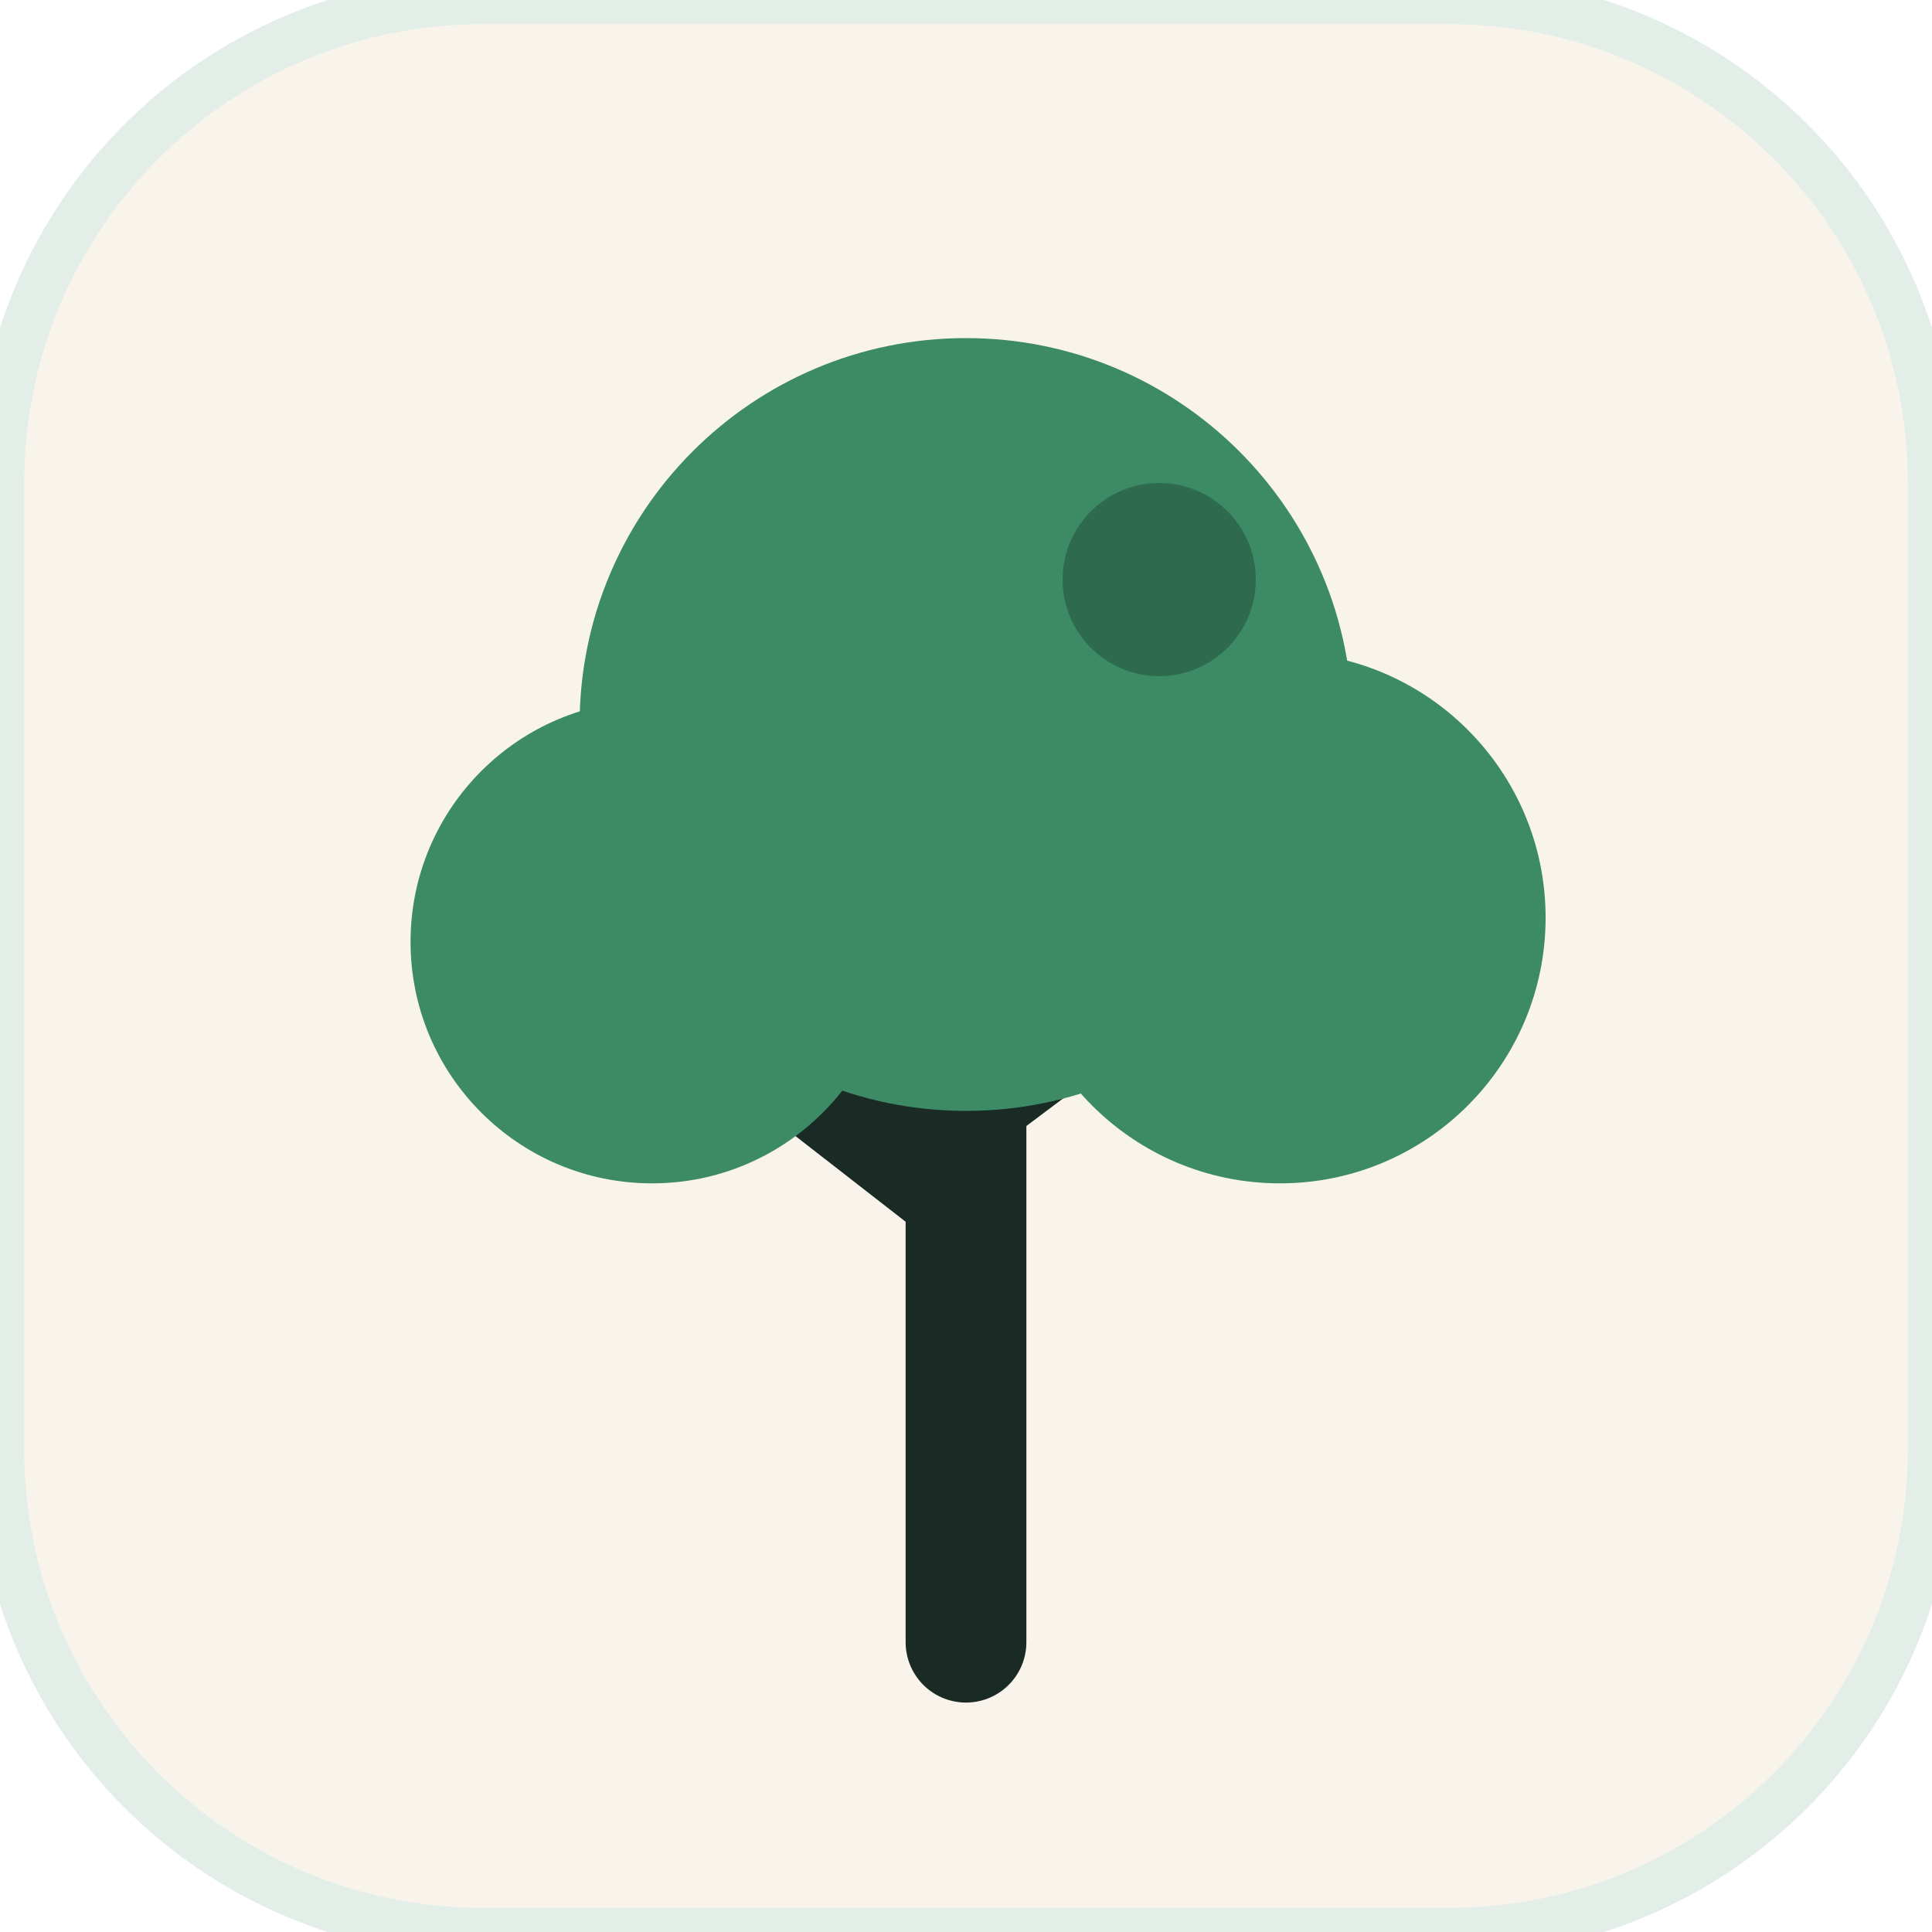
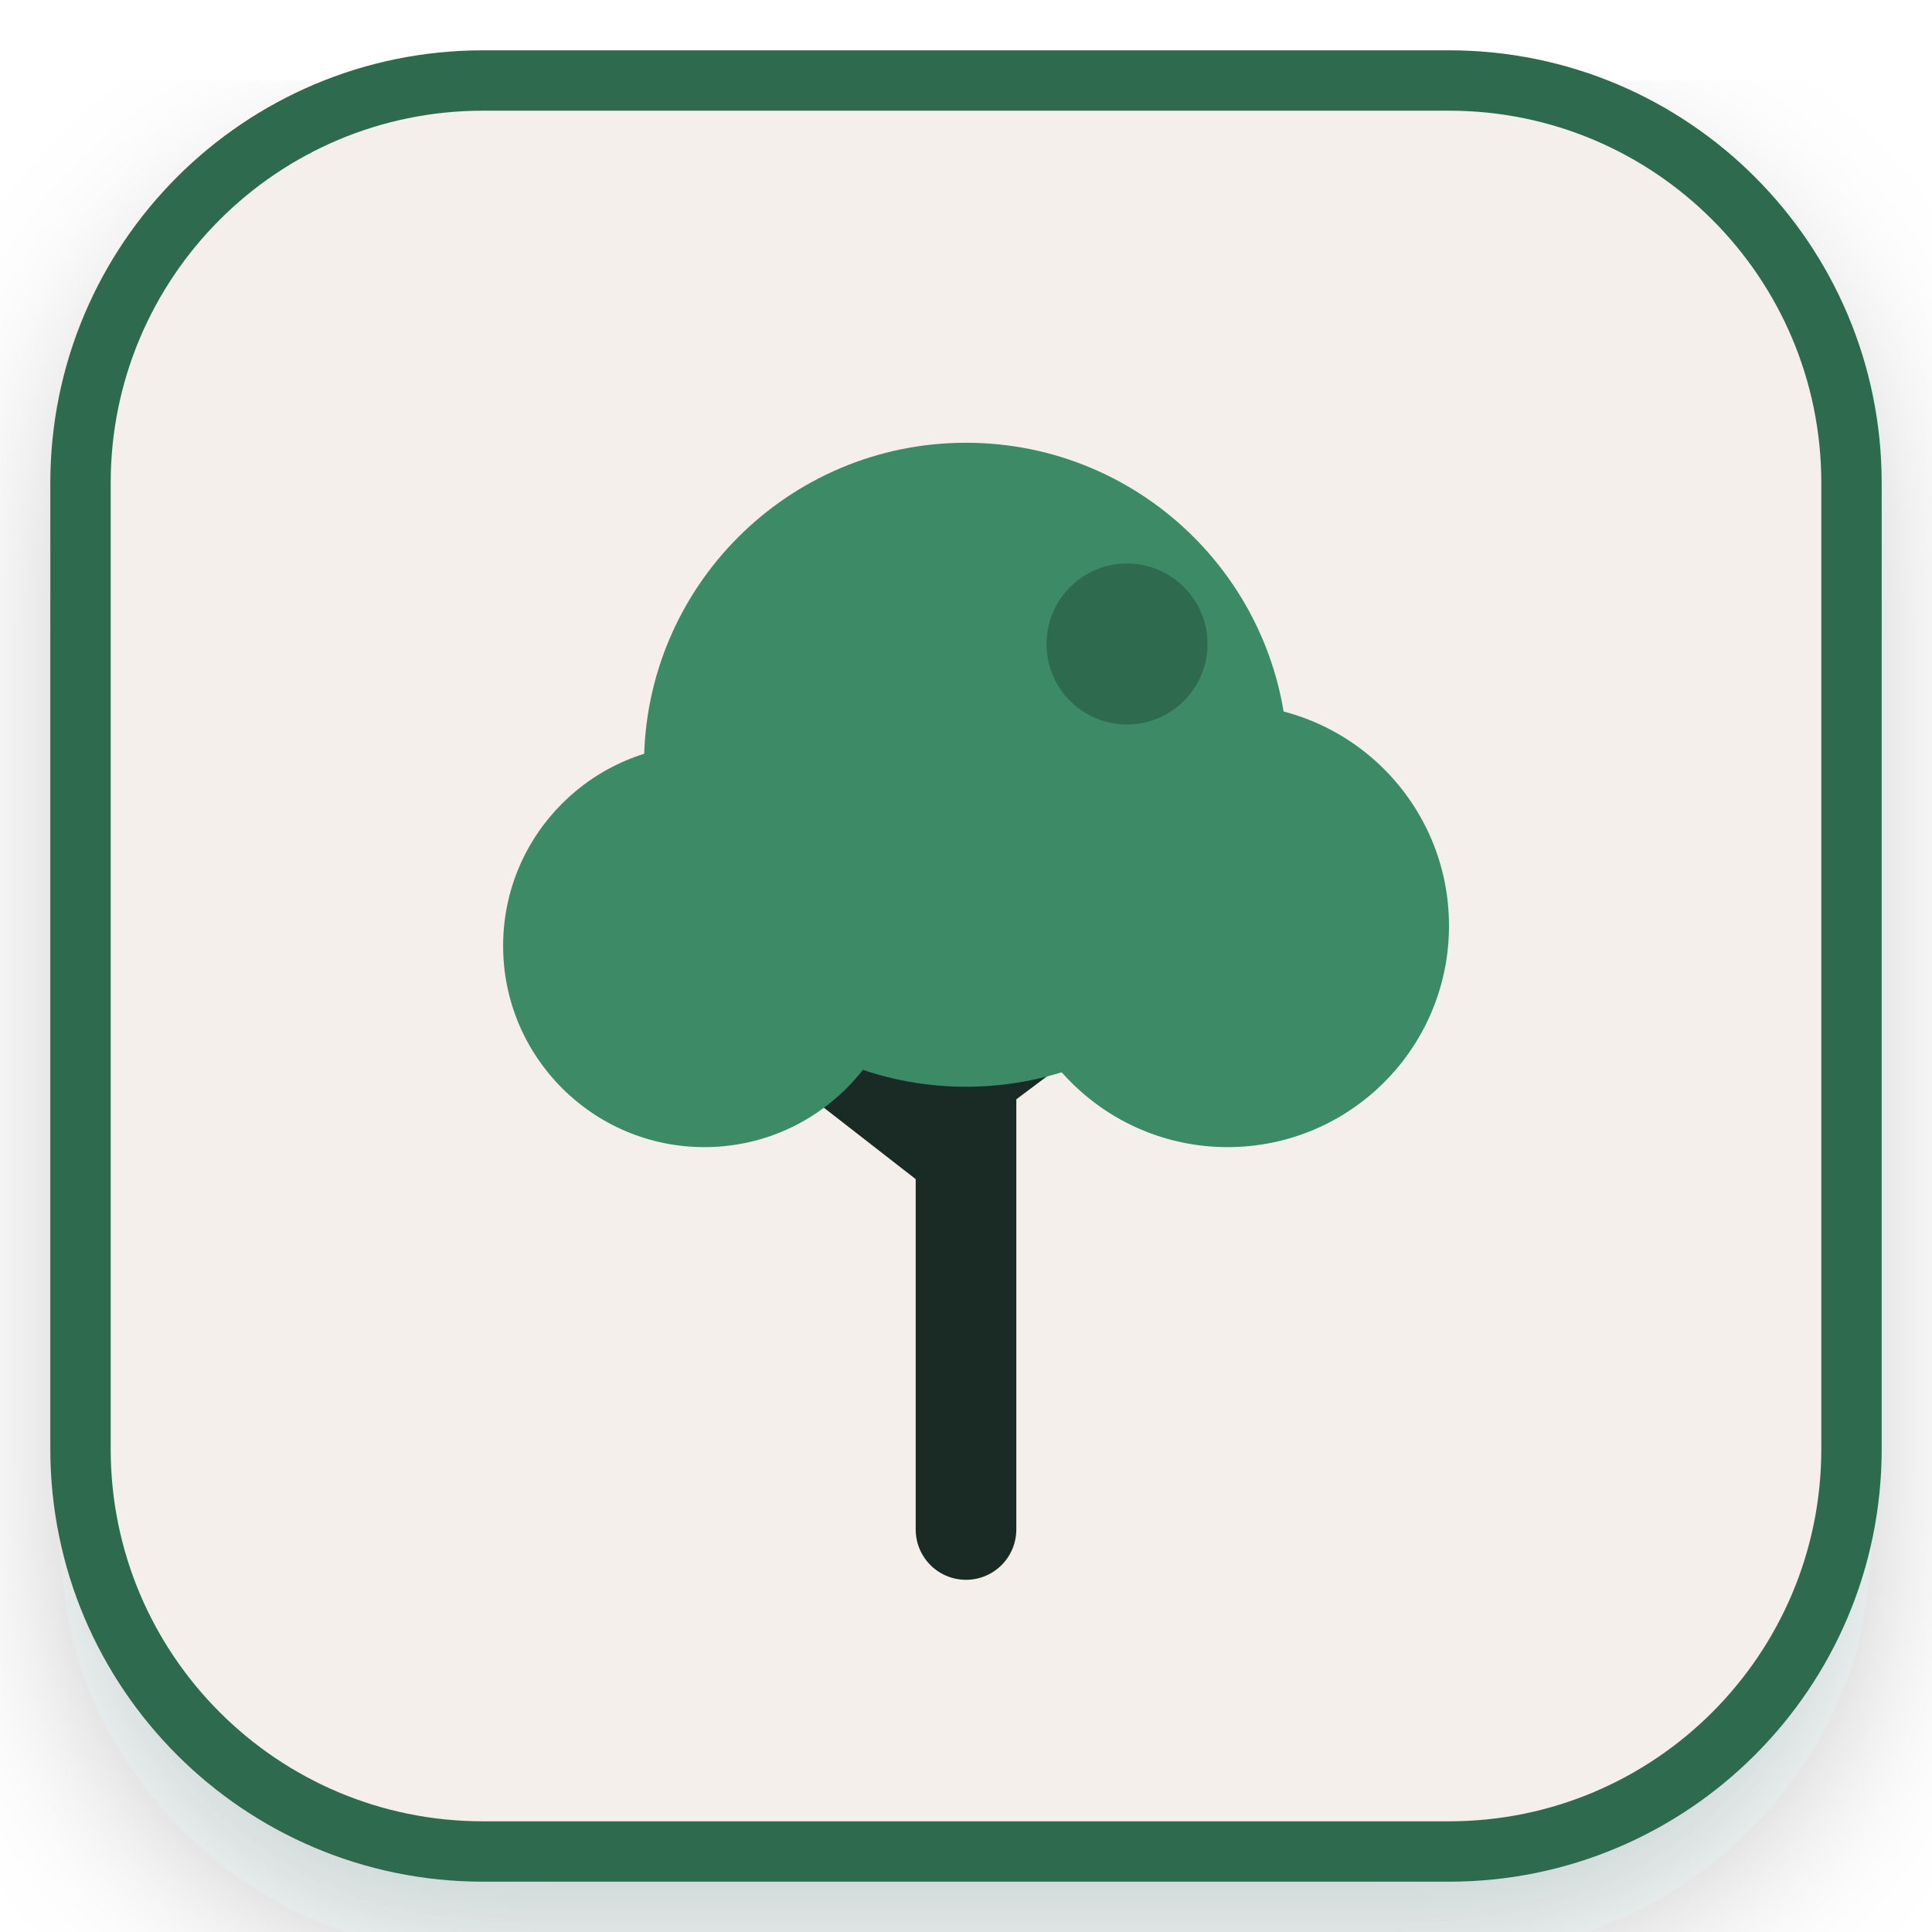
- <svg xmlns="http://www.w3.org/2000/svg" viewBox="0 0 40 40" width="100" height="100" fill="none">
-   <rect width="40" height="40" rx="10" fill="#F8F4EC" stroke="#E2EEE7" stroke-width="1" />
-   <g transform="translate(4, 4)">
+ <svg xmlns="http://www.w3.org/2000/svg" viewBox="0 0 48 48" width="120" height="120" fill="none">
+   <defs>
+     <filter id="card-shadow" x="-20%" y="-20%" width="140%" height="140%">
+       <feDropShadow dx="0" dy="2" stdDeviation="2" flood-color="#1A2B25" flood-opacity="0.2" />
+     </filter>
+   </defs>
+   <rect x="2" y="2" width="44" height="44" rx="10" fill="#F5EFEB" stroke="#2E6B4E" stroke-width="1.5" filter="url(#card-shadow)" />
+   <g transform="translate(8, 8)">
    <path d="M16 30V17" stroke="#1A2B25" stroke-width="2.5" stroke-linecap="round" />
    <path d="M16 21l-4.5-3.5M16 19l4-3" stroke="#1A2B25" stroke-width="2" stroke-linecap="round" />
    <circle cx="16" cy="11" r="8" fill="#3C8A66" />
    <circle cx="9.5" cy="15.5" r="5" fill="#3C8A66" />
    <circle cx="22.5" cy="15" r="5.5" fill="#3C8A66" />
    <circle cx="20" cy="8" r="2" fill="#2E6B4E" />
  </g>
</svg>
